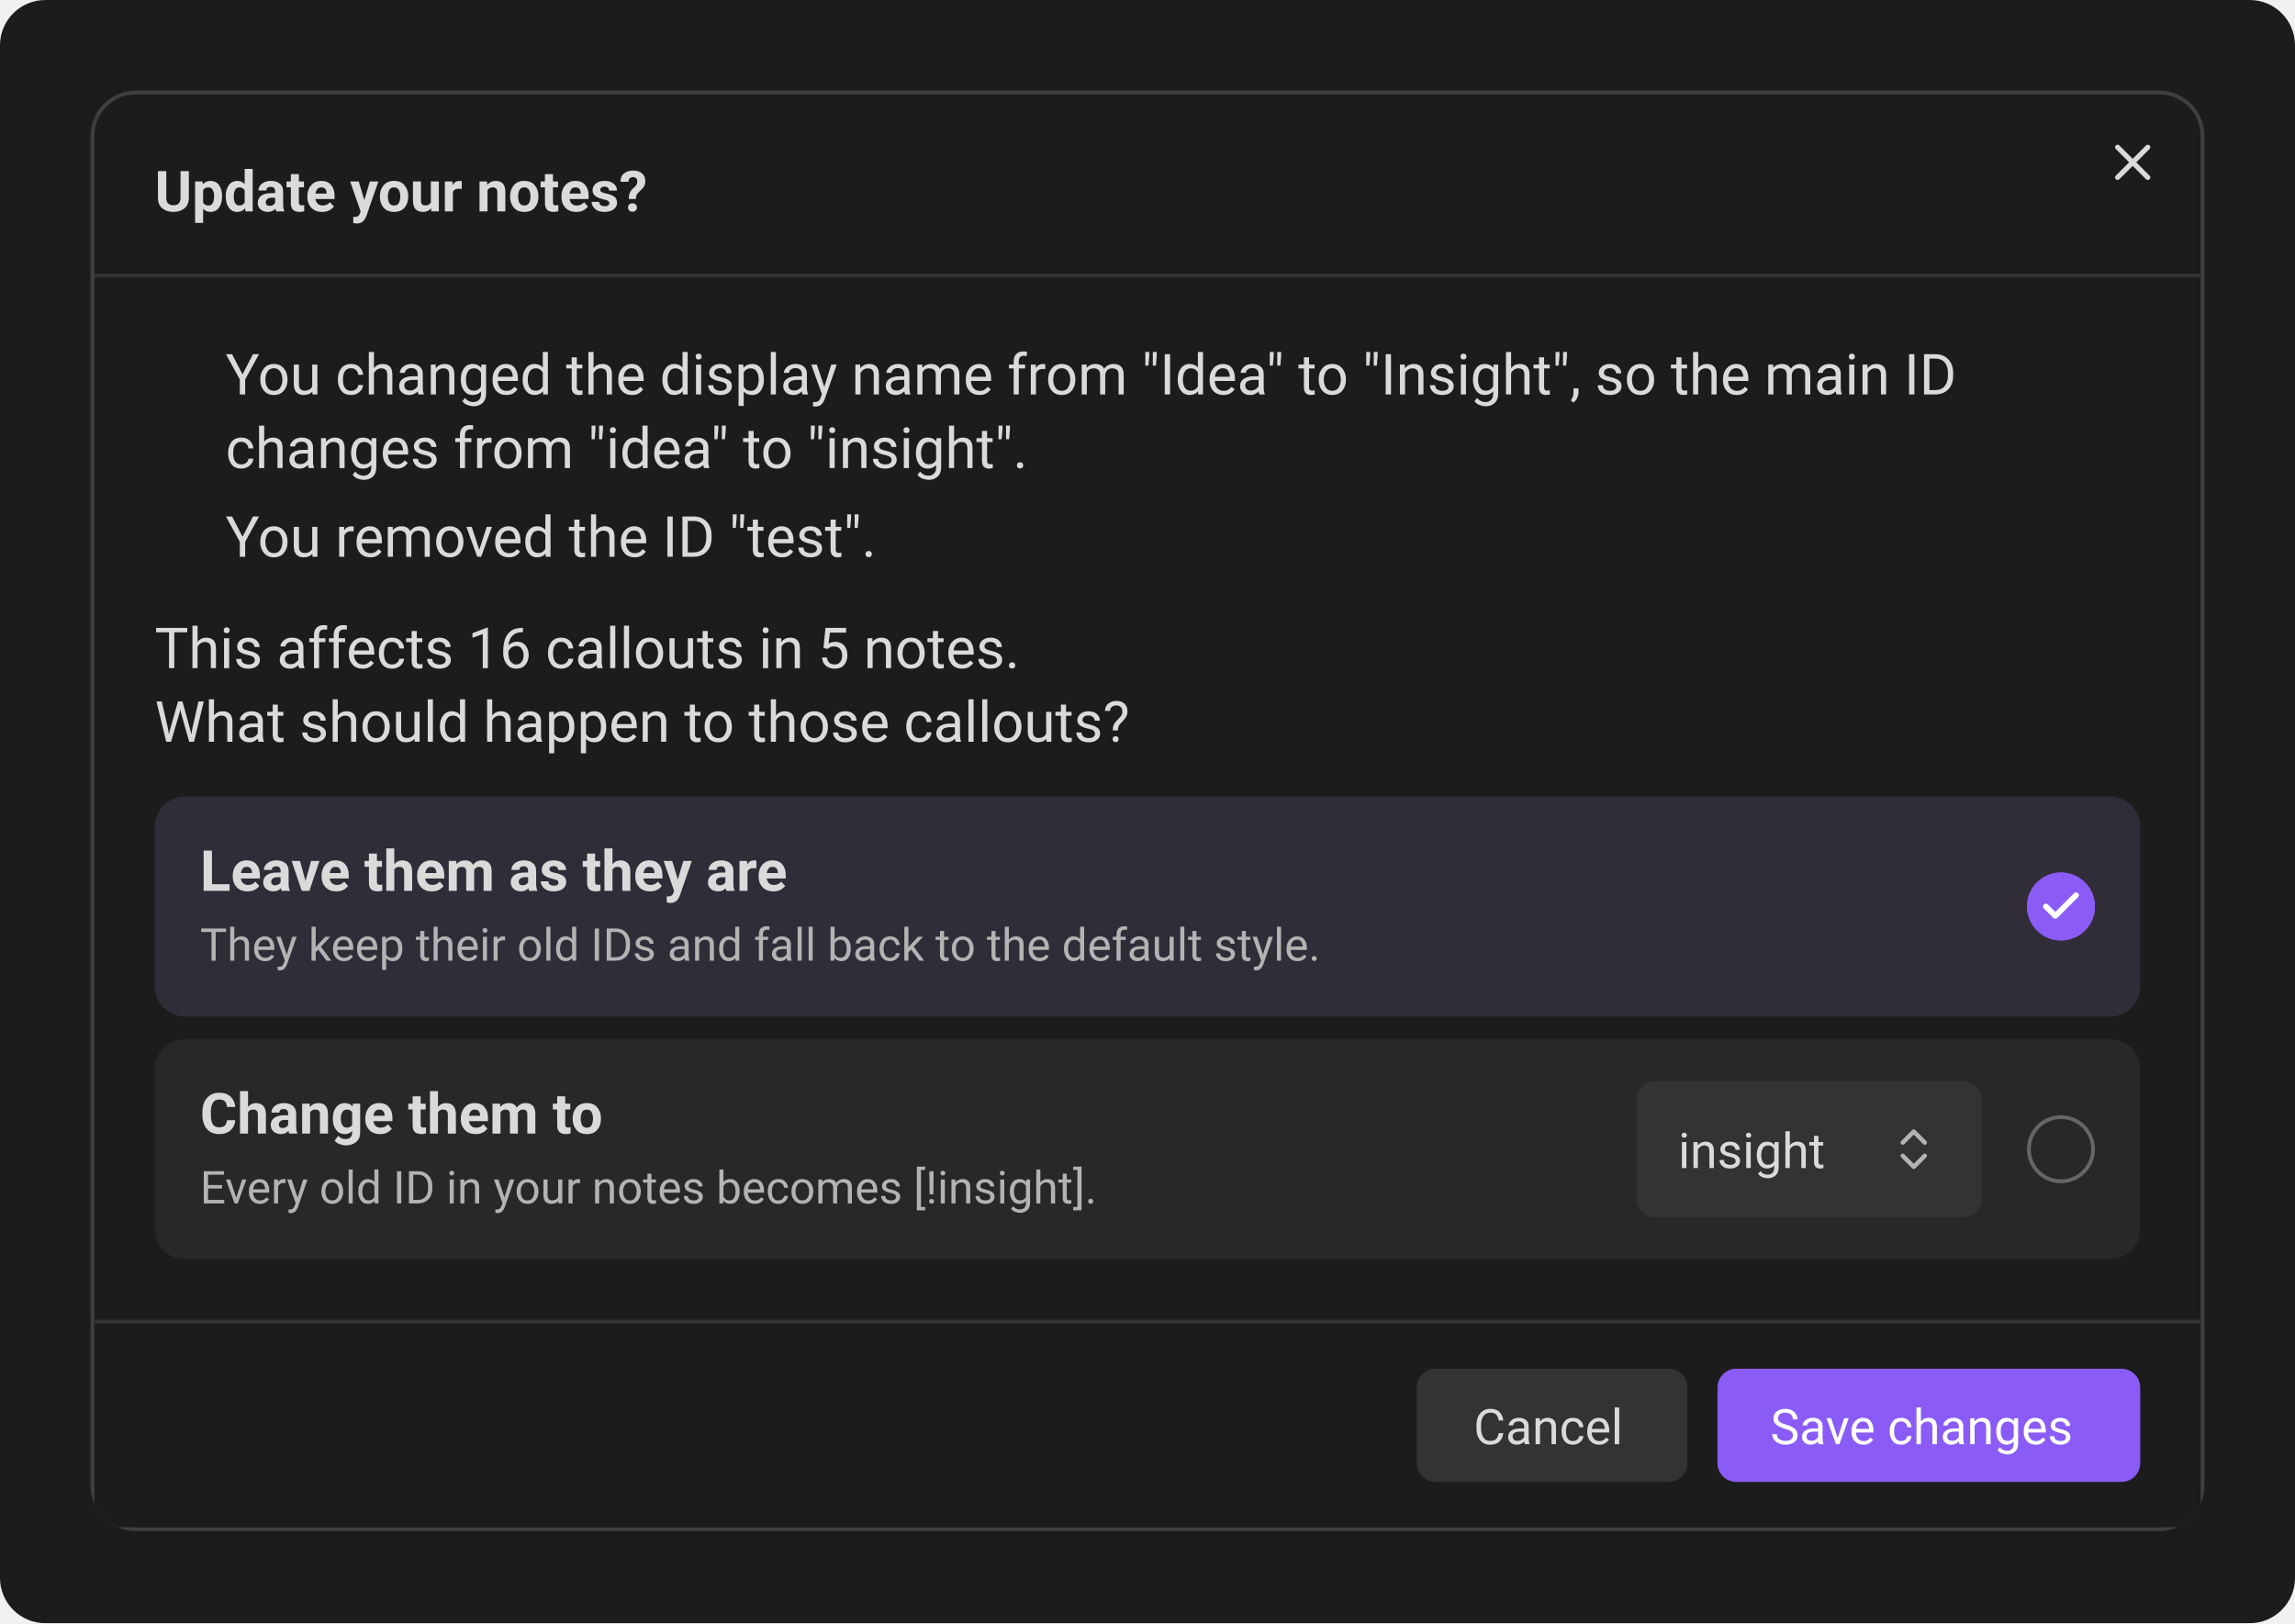
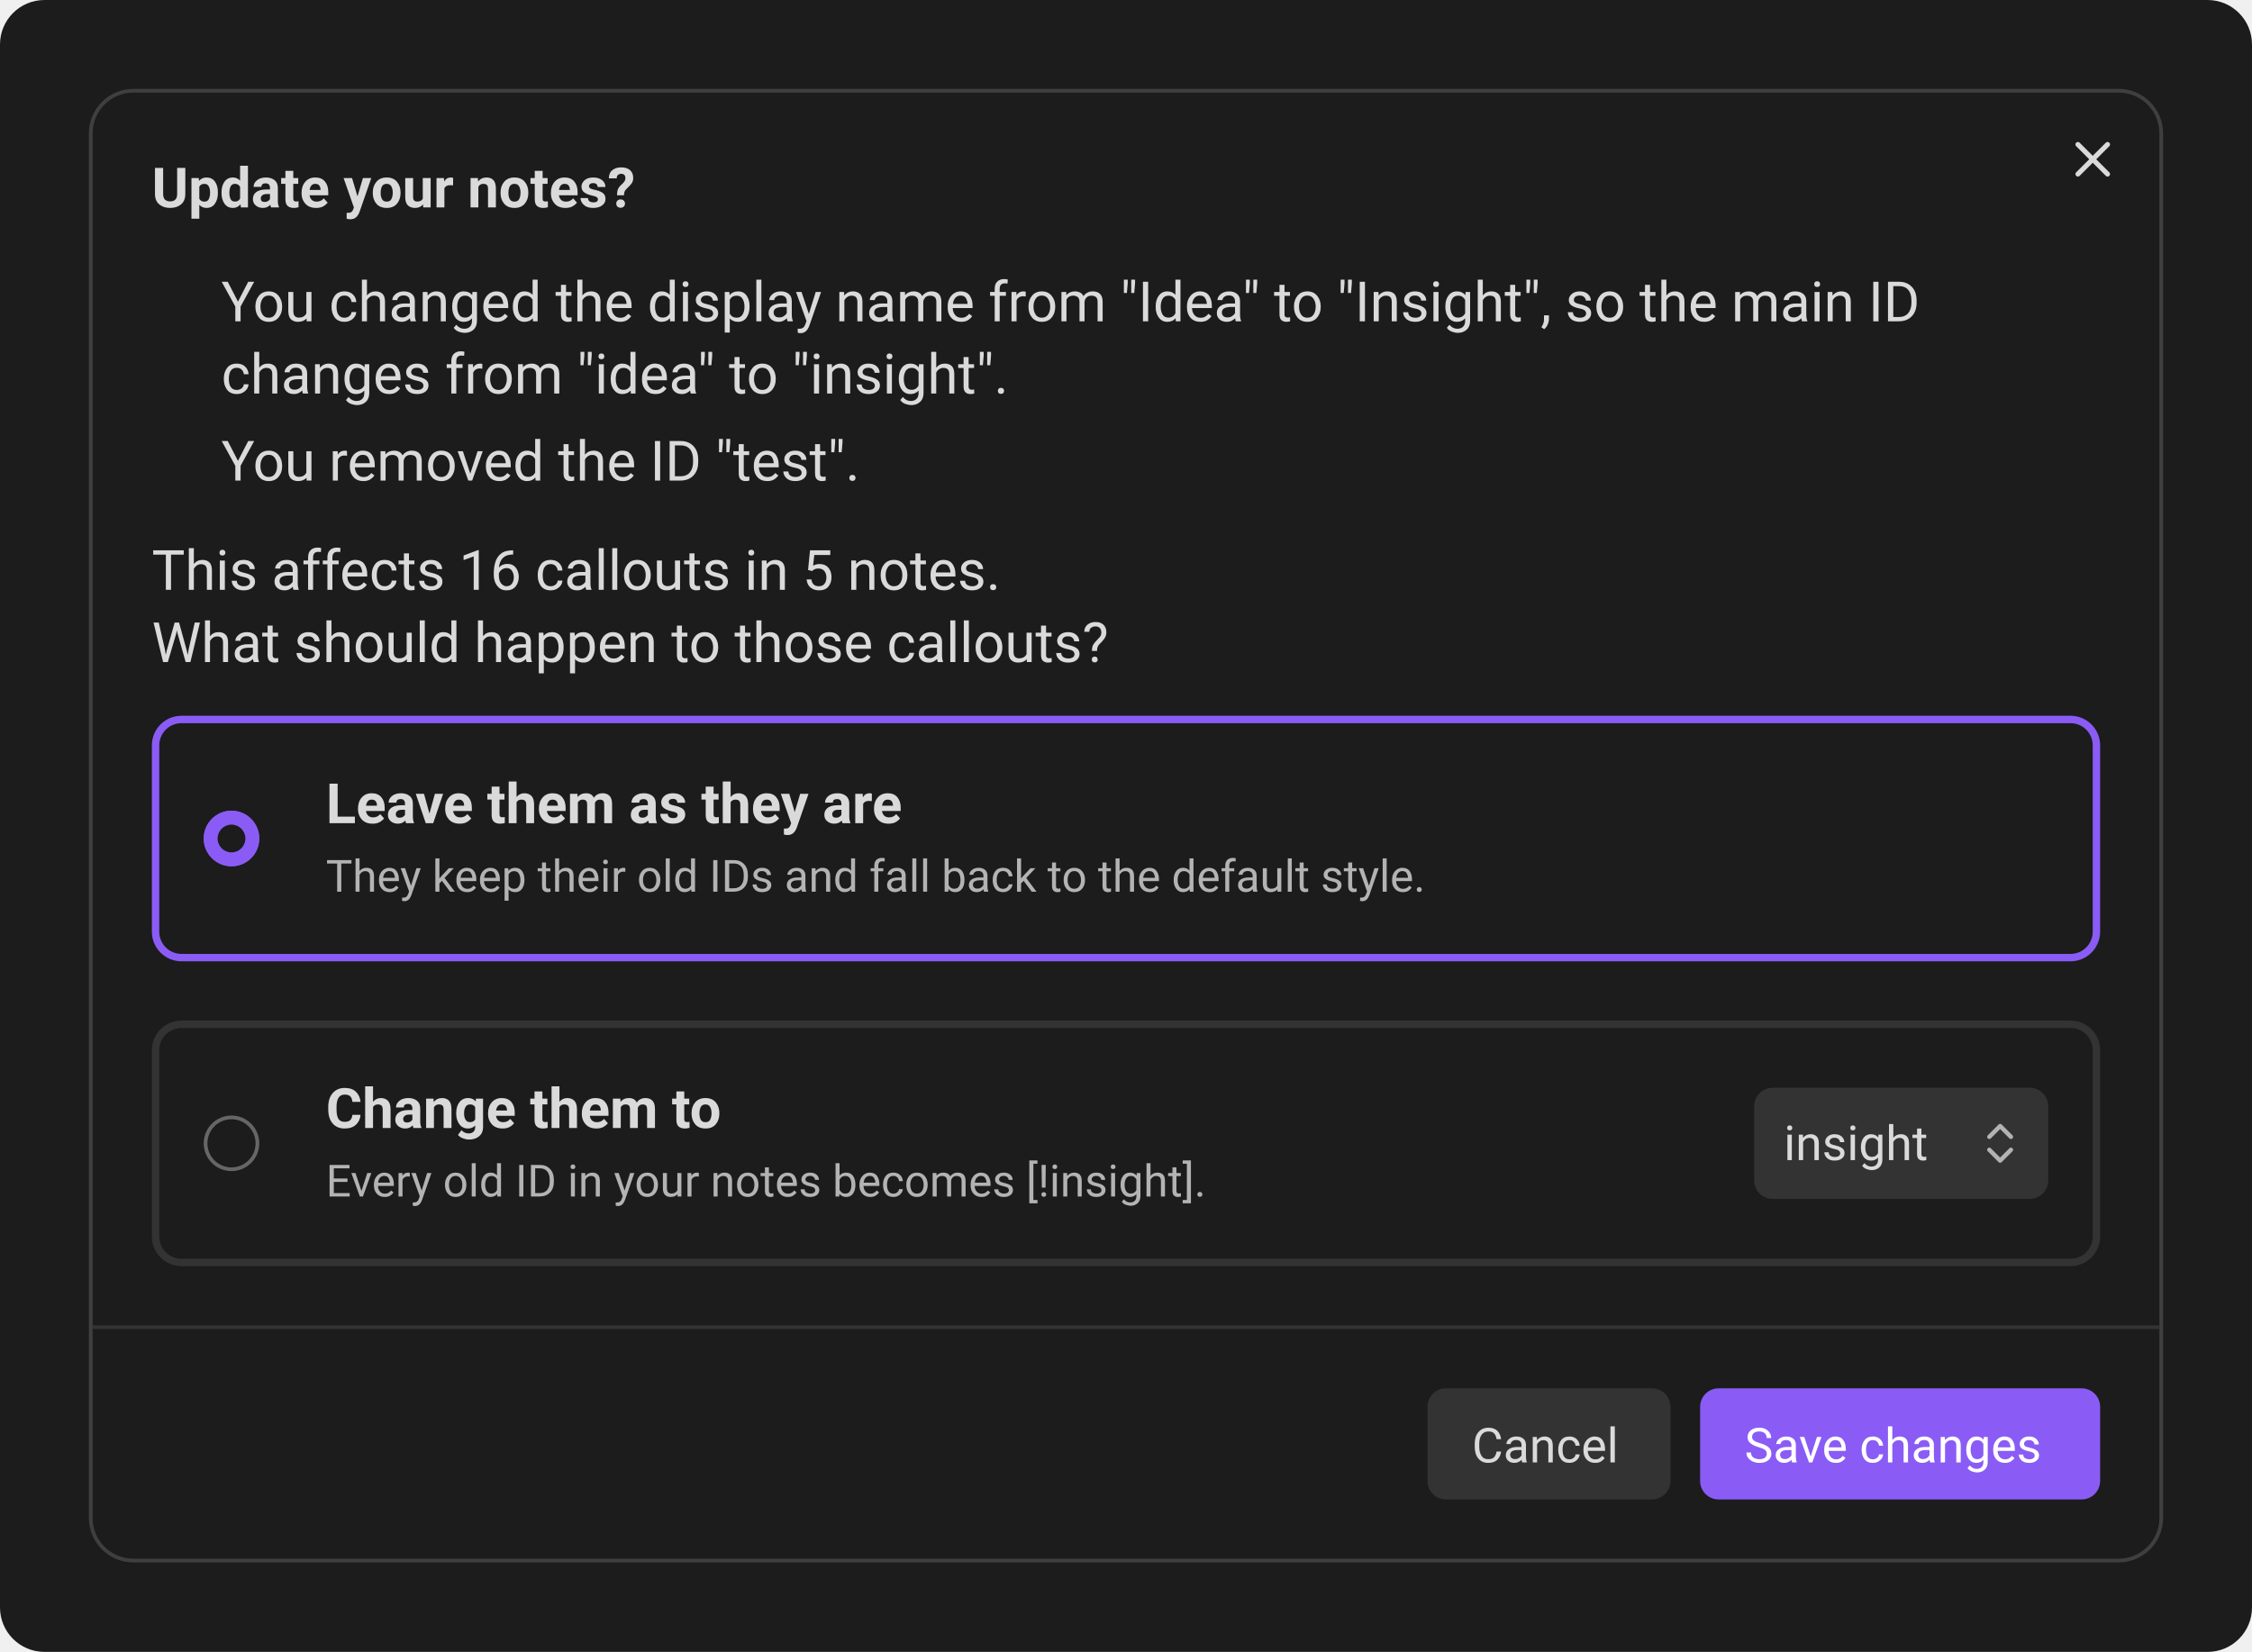
- <svg xmlns="http://www.w3.org/2000/svg" width="608" height="430" viewBox="0 0 608 430" role="img" aria-labelledby="title description">
+ <svg xmlns="http://www.w3.org/2000/svg" width="608" height="446" viewBox="0 0 608 446" role="img" aria-labelledby="title description">
  <defs>
    <clipPath id="clip-1">
-       <rect x="444.59" y="296.44" width="47.41" height="16" rx="0" fill="white" />
+       <rect x="481.59" y="300.23" width="47.41" height="16.89" rx="0" fill="white" />
    </clipPath>
    <clipPath id="clip-2">
-       <rect x="444.59" y="296.44" width="47.41" height="16" rx="0" fill="white" />
+       <rect x="25" y="67.75" width="558" height="290.09" rx="0" fill="white" />
    </clipPath>
    <clipPath id="clip-3">
-       <rect x="25" y="73.5" width="558" height="276.09" rx="0" fill="white" />
-     </clipPath>
-     <clipPath id="clip-4">
-       <rect x="24" y="24" width="560" height="381.59" rx="12" fill="white" />
+       <rect x="24" y="24" width="560" height="397.84" rx="12" fill="white" />
    </clipPath>
  </defs>
-   <rect x="0" y="0" width="608" height="430" rx="12" fill="rgb(28, 28, 28)" />
-   <rect x="24" y="24" width="560" height="381.59" rx="12" fill="rgb(28, 28, 28)" />
-   <rect x="24.5" y="24.5" width="559" height="380.59" rx="11.5" fill="none" stroke="rgb(63, 63, 63)" stroke-width="1" />
-   <g clip-path="url(#clip-4)">
-     <rect x="25" y="72.5" width="558" height="1" rx="0" fill="rgb(51, 51, 51)" />
+   <rect x="0" y="0" width="608" height="446" rx="12" fill="rgb(28, 28, 28)" />
+   <rect x="24" y="24" width="560" height="397.84" rx="12" fill="rgb(28, 28, 28)" />
+   <rect x="24.5" y="24.5" width="559" height="396.84" rx="11.5" fill="none" stroke="rgb(63, 63, 63)" stroke-width="1" />
+   <g clip-path="url(#clip-3)">
    <text x="41" y="56" fill="rgb(218, 218, 218)" font-family="&quot;??&quot;, &quot;??&quot;, &quot;??&quot;, ui-sans-serif, -apple-system, &quot;system-ui&quot;, system-ui, &quot;Segoe UI&quot;, &quot;Google Sans Flex&quot;, Roboto, &quot;Inter Variable&quot;, Inter, &quot;Apple Color Emoji&quot;, &quot;Segoe UI Emoji&quot;, &quot;Segoe UI Symbol&quot;, sans-serif" font-size="15px" font-weight="600" font-style="normal" direction="ltr" unicode-bidi="embed" letter-spacing="0" textLength="140" lengthAdjust="spacing" xml:space="preserve">Update your notes?</text>
-     <rect x="25" y="349.59" width="558" height="55" rx="0" fill="rgb(28, 28, 28)" />
-     <rect x="25" y="349.59" width="558" height="1" rx="0" fill="rgb(51, 51, 51)" />
-     <rect x="375.39" y="362.59" width="71.61" height="30" rx="5" fill="rgb(51, 51, 51)" />
-     <rect x="375.89" y="363.09" width="70.61" height="29" rx="4.5" fill="none" stroke="rgb(51, 51, 51)" stroke-width="1" />
-     <text x="390.39" y="382.59" fill="rgb(218, 218, 218)" font-family="&quot;??&quot;, &quot;??&quot;, &quot;??&quot;, ui-sans-serif, -apple-system, &quot;system-ui&quot;, system-ui, &quot;Segoe UI&quot;, &quot;Google Sans Flex&quot;, Roboto, &quot;Inter Variable&quot;, Inter, &quot;Apple Color Emoji&quot;, &quot;Segoe UI Emoji&quot;, &quot;Segoe UI Symbol&quot;, sans-serif" font-size="13px" font-weight="400" font-style="normal" direction="ltr" unicode-bidi="embed" letter-spacing="0" textLength="41.61" lengthAdjust="spacing" xml:space="preserve">Cancel</text>
-     <rect x="455" y="362.59" width="112" height="30" rx="5" fill="rgb(138, 92, 245)" />
-     <text x="469" y="382.59" fill="rgb(255, 255, 255)" font-family="&quot;??&quot;, &quot;??&quot;, &quot;??&quot;, ui-sans-serif, -apple-system, &quot;system-ui&quot;, system-ui, &quot;Segoe UI&quot;, &quot;Google Sans Flex&quot;, Roboto, &quot;Inter Variable&quot;, Inter, &quot;Apple Color Emoji&quot;, &quot;Segoe UI Emoji&quot;, &quot;Segoe UI Symbol&quot;, sans-serif" font-size="13px" font-weight="400" font-style="normal" direction="ltr" unicode-bidi="embed" letter-spacing="0" textLength="84" lengthAdjust="spacing" xml:space="preserve">Save changes</text>
+     <g clip-path="url(#clip-2)">
+       <text x="59.75" y="86.75" fill="rgb(218, 218, 218)" font-family="&quot;??&quot;, &quot;??&quot;, &quot;??&quot;, ui-sans-serif, -apple-system, &quot;system-ui&quot;, system-ui, &quot;Segoe UI&quot;, &quot;Google Sans Flex&quot;, Roboto, &quot;Inter Variable&quot;, Inter, &quot;Apple Color Emoji&quot;, &quot;Segoe UI Emoji&quot;, &quot;Segoe UI Symbol&quot;, sans-serif" font-size="15px" font-weight="400" font-style="normal" direction="ltr" unicode-bidi="embed" letter-spacing="0" textLength="478" lengthAdjust="spacing" xml:space="preserve">You changed the display name from "Idea" to "Insight", so the main ID</text>
+       <text x="59.75" y="106.25" fill="rgb(218, 218, 218)" font-family="&quot;??&quot;, &quot;??&quot;, &quot;??&quot;, ui-sans-serif, -apple-system, &quot;system-ui&quot;, system-ui, &quot;Segoe UI&quot;, &quot;Google Sans Flex&quot;, Roboto, &quot;Inter Variable&quot;, Inter, &quot;Apple Color Emoji&quot;, &quot;Segoe UI Emoji&quot;, &quot;Segoe UI Symbol&quot;, sans-serif" font-size="15px" font-weight="400" font-style="normal" direction="ltr" unicode-bidi="embed" letter-spacing="0" textLength="224.9" lengthAdjust="spacing" xml:space="preserve">changes from "idea" to "insight".</text>
+       <text x="59.75" y="129.75" fill="rgb(218, 218, 218)" font-family="&quot;??&quot;, &quot;??&quot;, &quot;??&quot;, ui-sans-serif, -apple-system, &quot;system-ui&quot;, system-ui, &quot;Segoe UI&quot;, &quot;Google Sans Flex&quot;, Roboto, &quot;Inter Variable&quot;, Inter, &quot;Apple Color Emoji&quot;, &quot;Segoe UI Emoji&quot;, &quot;Segoe UI Symbol&quot;, sans-serif" font-size="15px" font-weight="400" font-style="normal" direction="ltr" unicode-bidi="embed" letter-spacing="0" textLength="180.57" lengthAdjust="spacing" xml:space="preserve">You removed the ID "test".</text>
+       <text x="41" y="159.25" fill="rgb(218, 218, 218)" font-family="&quot;??&quot;, &quot;??&quot;, &quot;??&quot;, ui-sans-serif, -apple-system, &quot;system-ui&quot;, system-ui, &quot;Segoe UI&quot;, &quot;Google Sans Flex&quot;, Roboto, &quot;Inter Variable&quot;, Inter, &quot;Apple Color Emoji&quot;, &quot;Segoe UI Emoji&quot;, &quot;Segoe UI Symbol&quot;, sans-serif" font-size="15px" font-weight="400" font-style="normal" direction="ltr" unicode-bidi="embed" letter-spacing="0" textLength="232.93" lengthAdjust="spacing" xml:space="preserve">This affects 16 callouts in 5 notes.</text>
+       <text x="41" y="178.75" fill="rgb(218, 218, 218)" font-family="&quot;??&quot;, &quot;??&quot;, &quot;??&quot;, ui-sans-serif, -apple-system, &quot;system-ui&quot;, system-ui, &quot;Segoe UI&quot;, &quot;Google Sans Flex&quot;, Roboto, &quot;Inter Variable&quot;, Inter, &quot;Apple Color Emoji&quot;, &quot;Segoe UI Emoji&quot;, &quot;Segoe UI Symbol&quot;, sans-serif" font-size="15px" font-weight="400" font-style="normal" direction="ltr" unicode-bidi="embed" letter-spacing="0" textLength="266.01" lengthAdjust="spacing" xml:space="preserve">What should happen to those callouts?</text>
+       <rect x="42" y="194.25" width="524" height="64.3" rx="7" fill="none" stroke="rgb(138, 92, 245)" stroke-width="2" />
+       <rect x="55" y="218.89" width="15" height="15" rx="7.5" fill="rgb(138, 92, 245)" />
+       <rect x="55.5" y="219.39" width="14" height="14" rx="7" fill="none" stroke="rgb(138, 92, 245)" stroke-width="1" />
+       <svg width="7.5" height="7.5" viewBox="0 0 12 12" version="1.1" fill="rgb(28, 28, 28)" x="58.75" y="222.64">
+         <circle cx="6" cy="6" r="6" fill="rgb(28, 28, 28)" />
+       </svg>
+       <text x="88" y="222.25" fill="rgb(218, 218, 218)" font-family="&quot;??&quot;, &quot;??&quot;, &quot;??&quot;, ui-sans-serif, -apple-system, &quot;system-ui&quot;, system-ui, &quot;Segoe UI&quot;, &quot;Google Sans Flex&quot;, Roboto, &quot;Inter Variable&quot;, Inter, &quot;Apple Color Emoji&quot;, &quot;Segoe UI Emoji&quot;, &quot;Segoe UI Symbol&quot;, sans-serif" font-size="15px" font-weight="600" font-style="normal" direction="ltr" unicode-bidi="embed" letter-spacing="0" textLength="164.39" lengthAdjust="spacing" xml:space="preserve">Leave them as they are</text>
+       <text x="88" y="240.75" fill="rgb(179, 179, 179)" font-family="&quot;??&quot;, &quot;??&quot;, &quot;??&quot;, ui-sans-serif, -apple-system, &quot;system-ui&quot;, system-ui, &quot;Segoe UI&quot;, &quot;Google Sans Flex&quot;, Roboto, &quot;Inter Variable&quot;, Inter, &quot;Apple Color Emoji&quot;, &quot;Segoe UI Emoji&quot;, &quot;Segoe UI Symbol&quot;, sans-serif" font-size="12px" font-weight="400" font-style="normal" direction="ltr" unicode-bidi="embed" letter-spacing="0" textLength="318.5" lengthAdjust="spacing" xml:space="preserve">They keep their old IDs and fall back to the default style.</text>
+       <rect x="42" y="276.55" width="524" height="64.3" rx="7" fill="none" stroke="rgb(51, 51, 51)" stroke-width="2" />
+       <rect x="55.5" y="301.69" width="14" height="14" rx="7" fill="none" stroke="rgb(102, 102, 102)" stroke-width="1" />
+       <text x="88" y="304.55" fill="rgb(218, 218, 218)" font-family="&quot;??&quot;, &quot;??&quot;, &quot;??&quot;, ui-sans-serif, -apple-system, &quot;system-ui&quot;, system-ui, &quot;Segoe UI&quot;, &quot;Google Sans Flex&quot;, Roboto, &quot;Inter Variable&quot;, Inter, &quot;Apple Color Emoji&quot;, &quot;Segoe UI Emoji&quot;, &quot;Segoe UI Symbol&quot;, sans-serif" font-size="15px" font-weight="600" font-style="normal" direction="ltr" unicode-bidi="embed" letter-spacing="0" textLength="113.92" lengthAdjust="spacing" xml:space="preserve">Change them to</text>
+       <text x="88" y="323.05" fill="rgb(179, 179, 179)" font-family="&quot;??&quot;, &quot;??&quot;, &quot;??&quot;, ui-sans-serif, -apple-system, &quot;system-ui&quot;, system-ui, &quot;Segoe UI&quot;, &quot;Google Sans Flex&quot;, Roboto, &quot;Inter Variable&quot;, Inter, &quot;Apple Color Emoji&quot;, &quot;Segoe UI Emoji&quot;, &quot;Segoe UI Symbol&quot;, sans-serif" font-size="12px" font-weight="400" font-style="normal" direction="ltr" unicode-bidi="embed" letter-spacing="0" textLength="256.91" lengthAdjust="spacing" xml:space="preserve">Every old ID in your notes becomes [!insight].</text>
+       <rect x="473.59" y="293.69" width="79.41" height="30" rx="5" fill="rgb(51, 51, 51)" />
+       <g clip-path="url(#clip-1)">
+         <text x="481.59" y="313.23" fill="rgb(218, 218, 218)" font-family="&quot;??&quot;, &quot;??&quot;, &quot;??&quot;, ui-sans-serif, -apple-system, &quot;system-ui&quot;, system-ui, &quot;Segoe UI&quot;, &quot;Google Sans Flex&quot;, Roboto, &quot;Inter Variable&quot;, Inter, &quot;Apple Color Emoji&quot;, &quot;Segoe UI Emoji&quot;, &quot;Segoe UI Symbol&quot;, sans-serif" font-size="13px" font-weight="400" font-style="normal" direction="ltr" unicode-bidi="embed" letter-spacing="0" textLength="40.59" lengthAdjust="spacing" xml:space="preserve">insight</text>
+       </g>
+       <g fill="none" stroke="rgb(179, 179, 179)" stroke-width="2px" stroke-linecap="round" stroke-linejoin="round" fill-rule="nonzero" clip-rule="nonzero" opacity="1" transform="matrix(0.5833333 0 0 0.5833333 533 301.6875)">
+         <path d="m7 15 5 5 5-5" fill="none" stroke="rgb(179, 179, 179)" stroke-width="2px" stroke-linecap="round" stroke-linejoin="round" fill-rule="nonzero" clip-rule="nonzero" opacity="1" />
+         <path d="m7 9 5-5 5 5" fill="none" stroke="rgb(179, 179, 179)" stroke-width="2px" stroke-linecap="round" stroke-linejoin="round" fill-rule="nonzero" clip-rule="nonzero" opacity="1" />
+       </g>
+     </g>
+     <rect x="25" y="357.84" width="558" height="1" rx="0" fill="rgb(51, 51, 51)" />
+     <rect x="385.39" y="374.84" width="65.61" height="30" rx="5" fill="rgb(51, 51, 51)" />
+     <text x="397.39" y="394.84" fill="rgb(218, 218, 218)" font-family="&quot;??&quot;, &quot;??&quot;, &quot;??&quot;, ui-sans-serif, -apple-system, &quot;system-ui&quot;, system-ui, &quot;Segoe UI&quot;, &quot;Google Sans Flex&quot;, Roboto, &quot;Inter Variable&quot;, Inter, &quot;Apple Color Emoji&quot;, &quot;Segoe UI Emoji&quot;, &quot;Segoe UI Symbol&quot;, sans-serif" font-size="13px" font-weight="400" font-style="normal" direction="ltr" unicode-bidi="embed" letter-spacing="0" textLength="41.61" lengthAdjust="spacing" xml:space="preserve">Cancel</text>
+     <rect x="459" y="374.84" width="108" height="30" rx="5" fill="rgb(138, 92, 245)" />
+     <text x="471" y="394.84" fill="rgb(255, 255, 255)" font-family="&quot;??&quot;, &quot;??&quot;, &quot;??&quot;, ui-sans-serif, -apple-system, &quot;system-ui&quot;, system-ui, &quot;Segoe UI&quot;, &quot;Google Sans Flex&quot;, Roboto, &quot;Inter Variable&quot;, Inter, &quot;Apple Color Emoji&quot;, &quot;Segoe UI Emoji&quot;, &quot;Segoe UI Symbol&quot;, sans-serif" font-size="13px" font-weight="400" font-style="normal" direction="ltr" unicode-bidi="embed" letter-spacing="0" textLength="84" lengthAdjust="spacing" xml:space="preserve">Save changes</text>
    <g fill="none" stroke="rgb(218, 218, 218)" stroke-width="2px" stroke-linecap="round" stroke-linejoin="round" fill-rule="nonzero" clip-rule="nonzero" opacity="1" transform="matrix(0.6666667 0 0 0.6666667 557 35)">
      <path d="M18 6 6 18" fill="none" stroke="rgb(218, 218, 218)" stroke-width="2px" stroke-linecap="round" stroke-linejoin="round" fill-rule="nonzero" clip-rule="nonzero" opacity="1" />
      <path d="m6 6 12 12" fill="none" stroke="rgb(218, 218, 218)" stroke-width="2px" stroke-linecap="round" stroke-linejoin="round" fill-rule="nonzero" clip-rule="nonzero" opacity="1" />
    </g>
-     <g clip-path="url(#clip-3)">
-       <text x="59.75" y="104.5" fill="rgb(218, 218, 218)" font-family="&quot;??&quot;, &quot;??&quot;, &quot;??&quot;, ui-sans-serif, -apple-system, &quot;system-ui&quot;, system-ui, &quot;Segoe UI&quot;, &quot;Google Sans Flex&quot;, Roboto, &quot;Inter Variable&quot;, Inter, &quot;Apple Color Emoji&quot;, &quot;Segoe UI Emoji&quot;, &quot;Segoe UI Symbol&quot;, sans-serif" font-size="15px" font-weight="400" font-style="normal" direction="ltr" unicode-bidi="embed" letter-spacing="0" textLength="478" lengthAdjust="spacing" xml:space="preserve">You changed the display name from "Idea" to "Insight", so the main ID</text>
-       <text x="59.75" y="124" fill="rgb(218, 218, 218)" font-family="&quot;??&quot;, &quot;??&quot;, &quot;??&quot;, ui-sans-serif, -apple-system, &quot;system-ui&quot;, system-ui, &quot;Segoe UI&quot;, &quot;Google Sans Flex&quot;, Roboto, &quot;Inter Variable&quot;, Inter, &quot;Apple Color Emoji&quot;, &quot;Segoe UI Emoji&quot;, &quot;Segoe UI Symbol&quot;, sans-serif" font-size="15px" font-weight="400" font-style="normal" direction="ltr" unicode-bidi="embed" letter-spacing="0" textLength="224.9" lengthAdjust="spacing" xml:space="preserve">changes from "idea" to "insight".</text>
-       <text x="59.75" y="147.5" fill="rgb(218, 218, 218)" font-family="&quot;??&quot;, &quot;??&quot;, &quot;??&quot;, ui-sans-serif, -apple-system, &quot;system-ui&quot;, system-ui, &quot;Segoe UI&quot;, &quot;Google Sans Flex&quot;, Roboto, &quot;Inter Variable&quot;, Inter, &quot;Apple Color Emoji&quot;, &quot;Segoe UI Emoji&quot;, &quot;Segoe UI Symbol&quot;, sans-serif" font-size="15px" font-weight="400" font-style="normal" direction="ltr" unicode-bidi="embed" letter-spacing="0" textLength="180.57" lengthAdjust="spacing" xml:space="preserve">You removed the ID "test".</text>
-       <text x="41" y="177" fill="rgb(218, 218, 218)" font-family="&quot;??&quot;, &quot;??&quot;, &quot;??&quot;, ui-sans-serif, -apple-system, &quot;system-ui&quot;, system-ui, &quot;Segoe UI&quot;, &quot;Google Sans Flex&quot;, Roboto, &quot;Inter Variable&quot;, Inter, &quot;Apple Color Emoji&quot;, &quot;Segoe UI Emoji&quot;, &quot;Segoe UI Symbol&quot;, sans-serif" font-size="15px" font-weight="400" font-style="normal" direction="ltr" unicode-bidi="embed" letter-spacing="0" textLength="232.93" lengthAdjust="spacing" xml:space="preserve">This affects 16 callouts in 5 notes.</text>
-       <text x="41" y="196.5" fill="rgb(218, 218, 218)" font-family="&quot;??&quot;, &quot;??&quot;, &quot;??&quot;, ui-sans-serif, -apple-system, &quot;system-ui&quot;, system-ui, &quot;Segoe UI&quot;, &quot;Google Sans Flex&quot;, Roboto, &quot;Inter Variable&quot;, Inter, &quot;Apple Color Emoji&quot;, &quot;Segoe UI Emoji&quot;, &quot;Segoe UI Symbol&quot;, sans-serif" font-size="15px" font-weight="400" font-style="normal" direction="ltr" unicode-bidi="embed" letter-spacing="0" textLength="266.01" lengthAdjust="spacing" xml:space="preserve">What should happen to those callouts?</text>
-       <rect x="41" y="211" width="526" height="58.3" rx="8" fill="rgba(47.82, 44.16, 56.37, 1)" />
-       <text x="53" y="236" fill="rgb(218, 218, 218)" font-family="&quot;??&quot;, &quot;??&quot;, &quot;??&quot;, ui-sans-serif, -apple-system, &quot;system-ui&quot;, system-ui, &quot;Segoe UI&quot;, &quot;Google Sans Flex&quot;, Roboto, &quot;Inter Variable&quot;, Inter, &quot;Apple Color Emoji&quot;, &quot;Segoe UI Emoji&quot;, &quot;Segoe UI Symbol&quot;, sans-serif" font-size="15px" font-weight="600" font-style="normal" direction="ltr" unicode-bidi="embed" letter-spacing="0" textLength="164.39" lengthAdjust="spacing" xml:space="preserve">Leave them as they are</text>
-       <text x="53" y="254.5" fill="rgb(179, 179, 179)" font-family="&quot;??&quot;, &quot;??&quot;, &quot;??&quot;, ui-sans-serif, -apple-system, &quot;system-ui&quot;, system-ui, &quot;Segoe UI&quot;, &quot;Google Sans Flex&quot;, Roboto, &quot;Inter Variable&quot;, Inter, &quot;Apple Color Emoji&quot;, &quot;Segoe UI Emoji&quot;, &quot;Segoe UI Symbol&quot;, sans-serif" font-size="12px" font-weight="400" font-style="normal" direction="ltr" unicode-bidi="embed" letter-spacing="0" textLength="318.5" lengthAdjust="spacing" xml:space="preserve">They keep their old IDs and fall back to the default style.</text>
-       <rect x="537" y="231.14" width="18" height="18" rx="9" fill="rgb(138, 92, 245)" />
-       <rect x="537.5" y="231.64" width="17" height="17" rx="8.5" fill="none" stroke="rgb(138, 92, 245)" stroke-width="1" />
-       <g fill="none" stroke="rgb(255, 255, 255)" stroke-width="3px" stroke-linecap="round" stroke-linejoin="round" fill-rule="nonzero" clip-rule="nonzero" opacity="1" transform="matrix(0.5 0 0 0.5 540 234.1406)">
-         <path d="M20 6 9 17l-5-5" fill="none" stroke="rgb(255, 255, 255)" stroke-width="3px" stroke-linecap="round" stroke-linejoin="round" fill-rule="nonzero" clip-rule="nonzero" opacity="1" />
-       </g>
-       <rect x="41" y="275.3" width="526" height="58.3" rx="8" fill="rgb(40, 40, 40)" />
-       <text x="53" y="300.3" fill="rgb(218, 218, 218)" font-family="&quot;??&quot;, &quot;??&quot;, &quot;??&quot;, ui-sans-serif, -apple-system, &quot;system-ui&quot;, system-ui, &quot;Segoe UI&quot;, &quot;Google Sans Flex&quot;, Roboto, &quot;Inter Variable&quot;, Inter, &quot;Apple Color Emoji&quot;, &quot;Segoe UI Emoji&quot;, &quot;Segoe UI Symbol&quot;, sans-serif" font-size="15px" font-weight="600" font-style="normal" direction="ltr" unicode-bidi="embed" letter-spacing="0" textLength="113.92" lengthAdjust="spacing" xml:space="preserve">Change them to</text>
-       <text x="53" y="318.8" fill="rgb(179, 179, 179)" font-family="&quot;??&quot;, &quot;??&quot;, &quot;??&quot;, ui-sans-serif, -apple-system, &quot;system-ui&quot;, system-ui, &quot;Segoe UI&quot;, &quot;Google Sans Flex&quot;, Roboto, &quot;Inter Variable&quot;, Inter, &quot;Apple Color Emoji&quot;, &quot;Segoe UI Emoji&quot;, &quot;Segoe UI Symbol&quot;, sans-serif" font-size="12px" font-weight="400" font-style="normal" direction="ltr" unicode-bidi="embed" letter-spacing="0" textLength="256.91" lengthAdjust="spacing" xml:space="preserve">Every old ID in your notes becomes [!insight].</text>
-       <rect x="537.5" y="295.94" width="17" height="17" rx="8.5" fill="none" stroke="rgb(102, 102, 102)" stroke-width="1" />
-       <g fill="none" stroke="rgba(0, 0, 0, 0)" stroke-width="3px" stroke-linecap="round" stroke-linejoin="round" fill-rule="nonzero" clip-rule="nonzero" opacity="1" transform="matrix(0.5 0 0 0.5 540 298.4375)">
-         <path d="M20 6 9 17l-5-5" fill="none" stroke="rgba(0, 0, 0, 0)" stroke-width="3px" stroke-linecap="round" stroke-linejoin="round" fill-rule="nonzero" clip-rule="nonzero" opacity="1" />
-       </g>
-       <rect x="433.59" y="286.44" width="91.41" height="36" rx="5" fill="rgb(51, 51, 51)" />
-       <rect x="434.09" y="286.94" width="90.41" height="35" rx="4.5" fill="none" stroke="rgb(51, 51, 51)" stroke-width="1" />
-       <g clip-path="url(#clip-1)">
-         <text x="444.59" y="309.44" fill="rgb(218, 218, 218)" font-family="&quot;??&quot;, &quot;??&quot;, &quot;??&quot;, ui-sans-serif, -apple-system, &quot;system-ui&quot;, system-ui, &quot;Segoe UI&quot;, &quot;Google Sans Flex&quot;, Roboto, &quot;Inter Variable&quot;, Inter, &quot;Apple Color Emoji&quot;, &quot;Segoe UI Emoji&quot;, &quot;Segoe UI Symbol&quot;, sans-serif" font-size="13px" font-weight="400" font-style="normal" direction="ltr" unicode-bidi="embed" letter-spacing="0" textLength="40.57" lengthAdjust="spacing" xml:space="preserve">insight</text>
-       </g>
-       <g clip-path="url(#clip-2)" />
-       <g fill="none" stroke="rgb(179, 179, 179)" stroke-width="2px" stroke-linecap="round" stroke-linejoin="round" fill-rule="nonzero" clip-rule="nonzero" opacity="1" transform="matrix(0.5833333 0 0 0.5833333 500 297.4375)">
-         <path d="m7 15 5 5 5-5" fill="none" stroke="rgb(179, 179, 179)" stroke-width="2px" stroke-linecap="round" stroke-linejoin="round" fill-rule="nonzero" clip-rule="nonzero" opacity="1" />
-         <path d="m7 9 5-5 5 5" fill="none" stroke="rgb(179, 179, 179)" stroke-width="2px" stroke-linecap="round" stroke-linejoin="round" fill-rule="nonzero" clip-rule="nonzero" opacity="1" />
-       </g>
-     </g>
  </g>
</svg>
